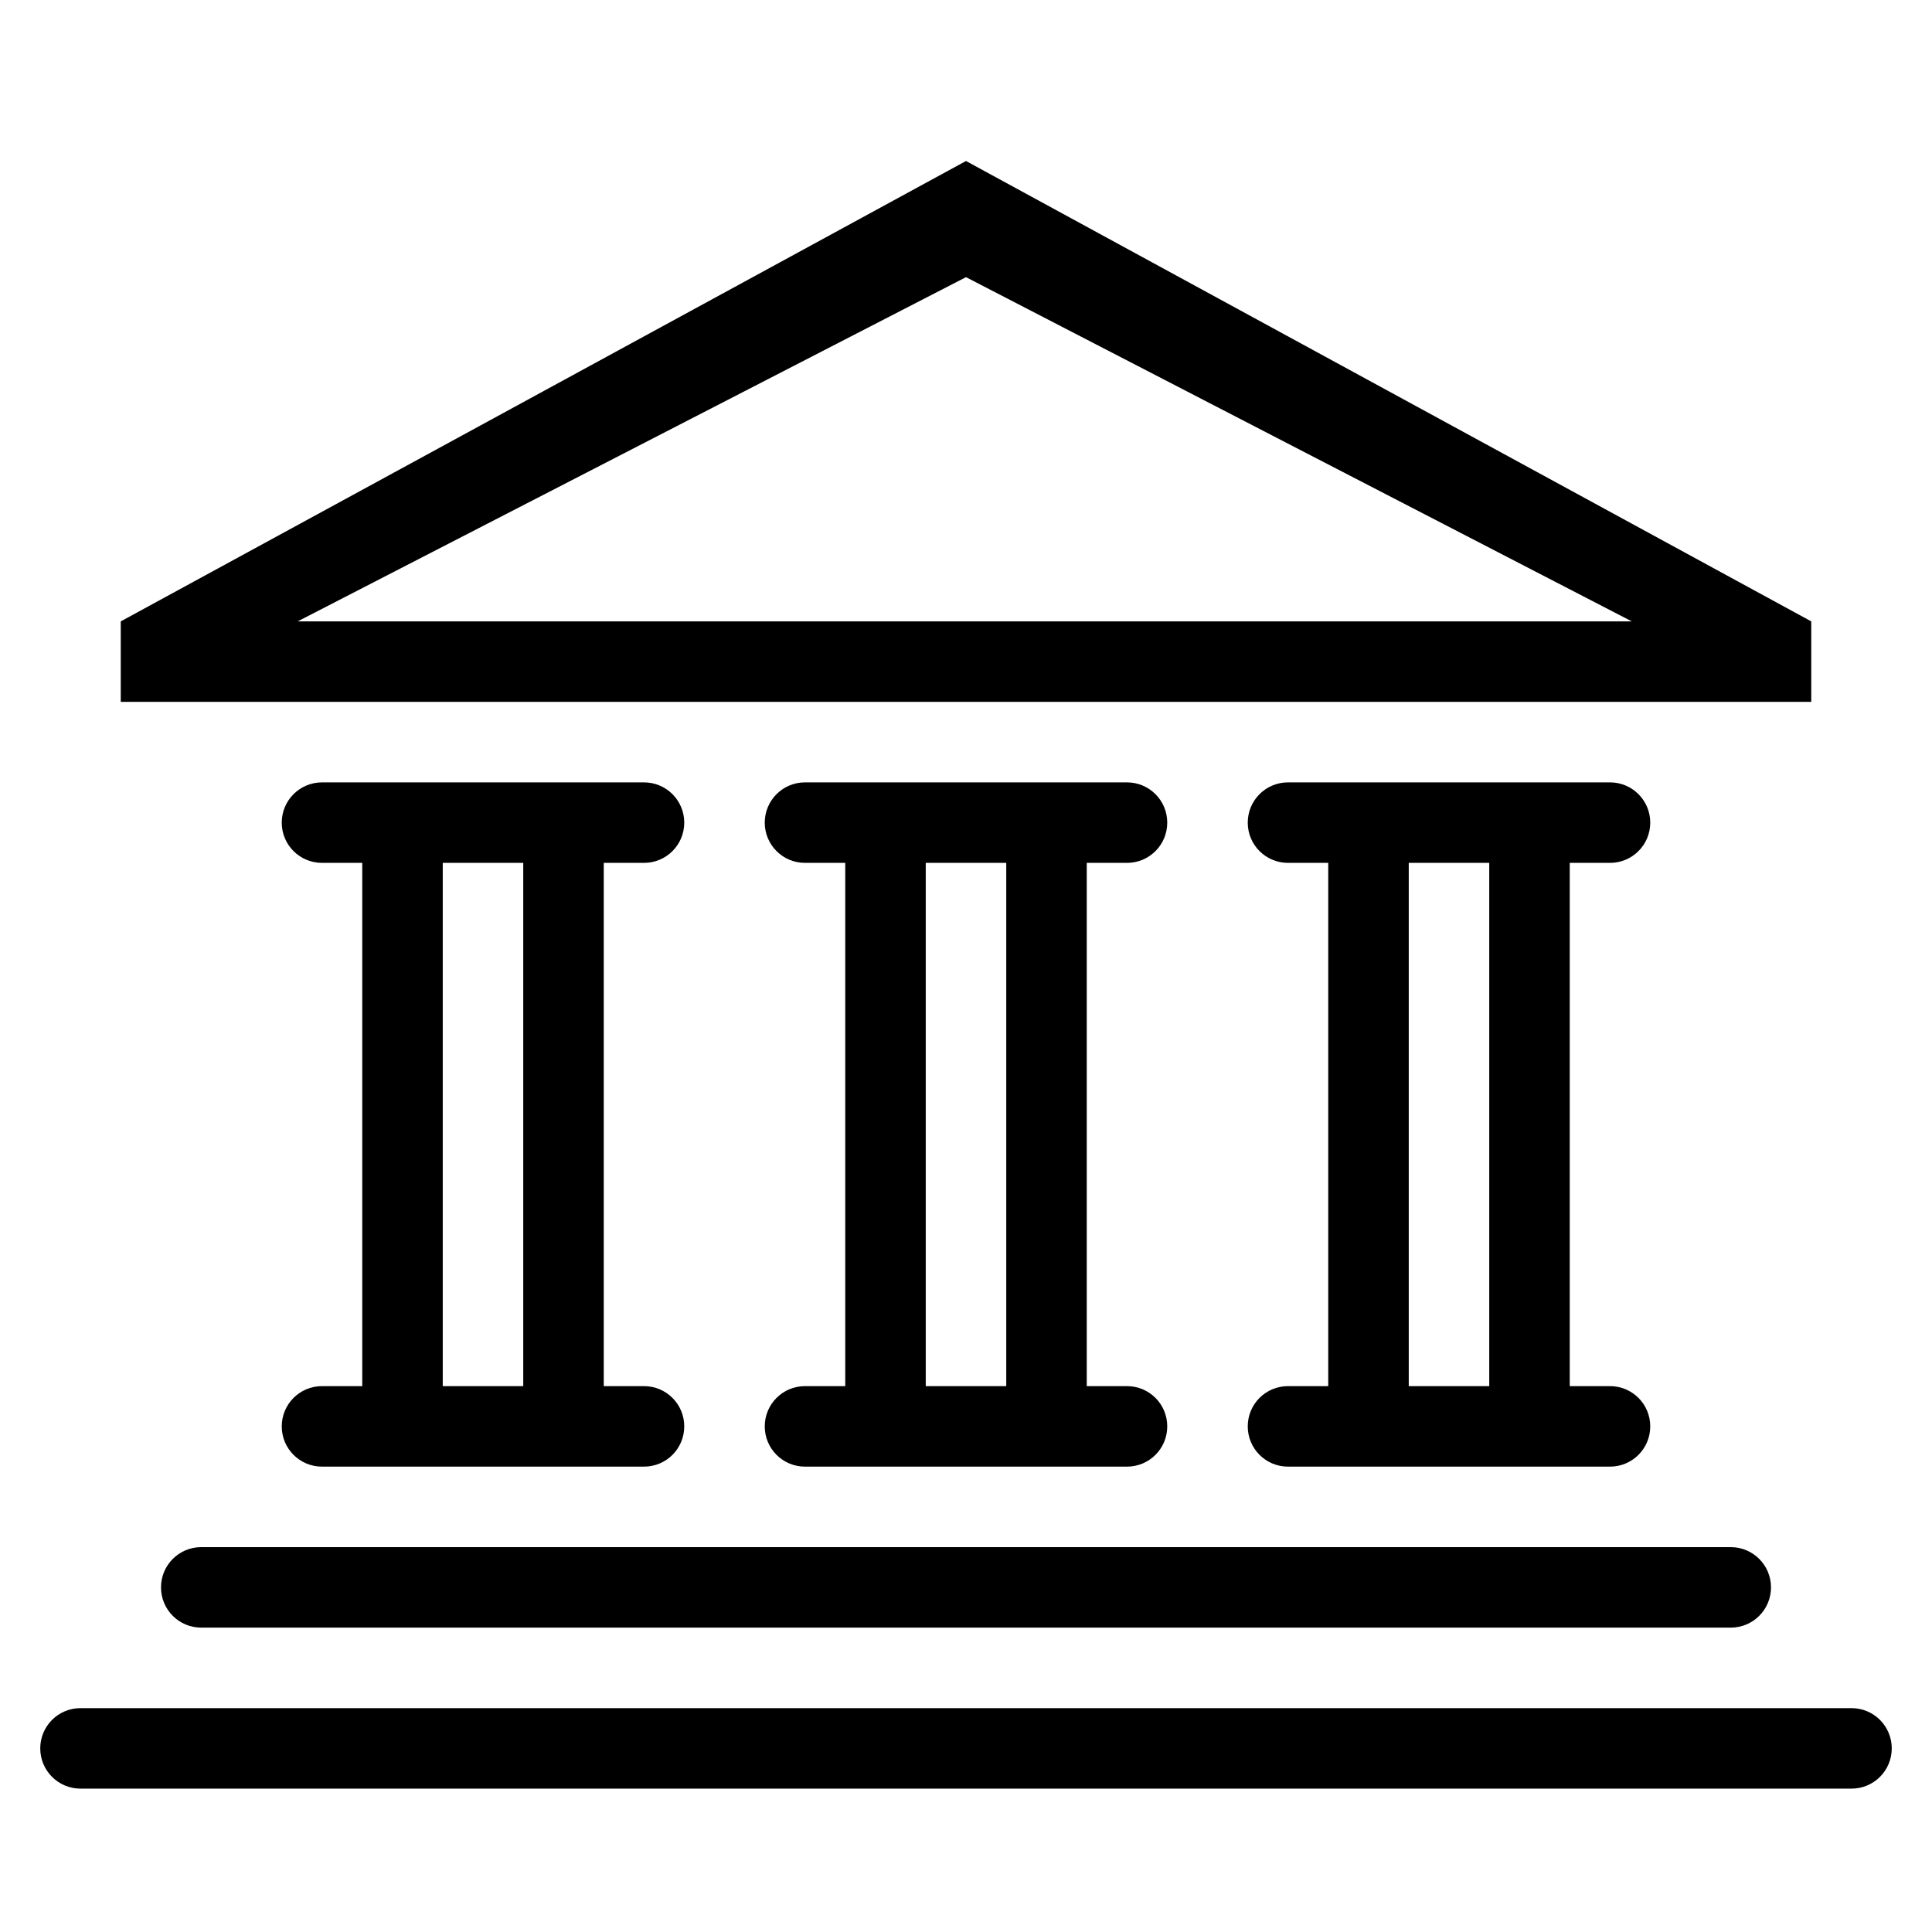
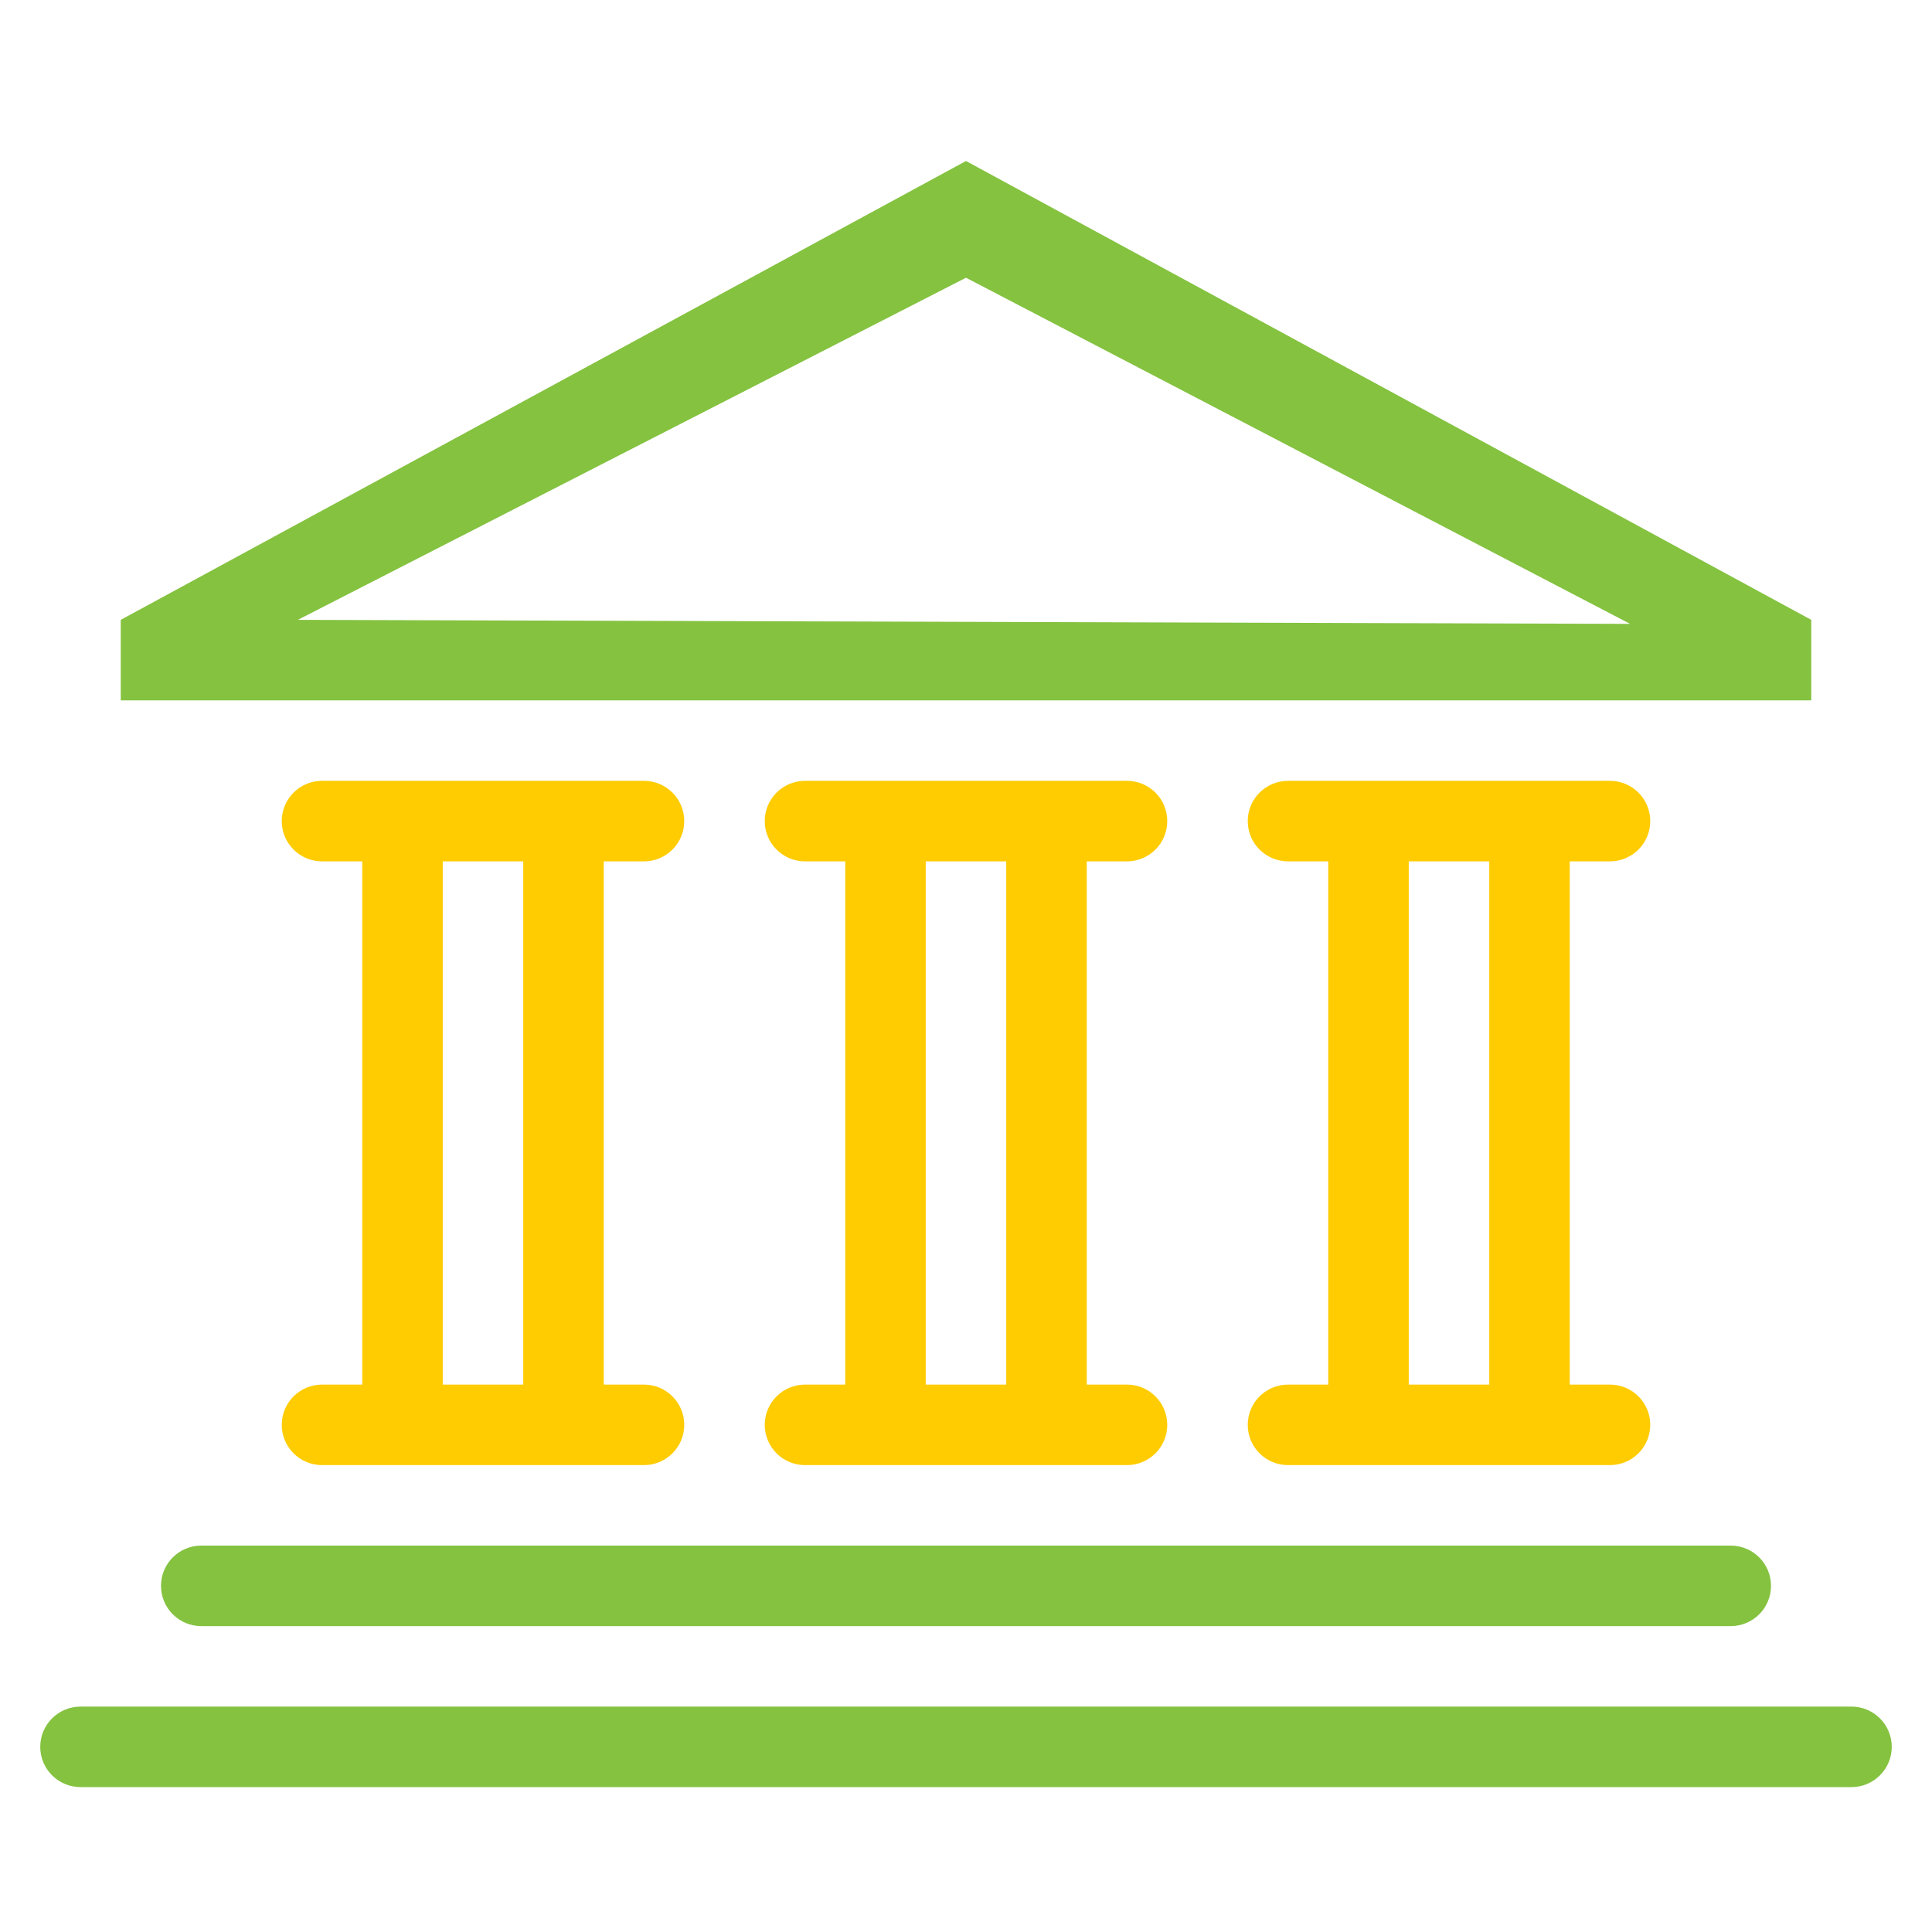
- <svg xmlns="http://www.w3.org/2000/svg" enable-background="new 0 0 48 48" height="48px" id="Layer_1" version="1.1" viewBox="0 0 48 48" width="48px" xml:space="preserve">
-   <path clip-rule="evenodd" d="M46,44.438H2c-0.553,0-1-0.447-1-1s0.447-1,1-1h44c0.553,0,1,0.447,1,1  S46.553,44.438,46,44.438z M16,34.438c0.553,0,1,0.447,1,1s-0.447,1-1,1H8c-0.553,0-1-0.447-1-1s0.447-1,1-1h1v-13H8  c-0.553,0-1-0.447-1-1c0-0.552,0.447-1,1-1h8c0.553,0,1,0.448,1,1c0,0.553-0.447,1-1,1h-1v13H16z M13,21.438h-2v13h2V21.438z   M28,34.438c0.553,0,1,0.447,1,1s-0.447,1-1,1h-8c-0.553,0-1-0.447-1-1s0.447-1,1-1h1v-13h-1c-0.553,0-1-0.447-1-1  c0-0.552,0.447-1,1-1h8c0.553,0,1,0.448,1,1c0,0.553-0.447,1-1,1h-1v13H28z M25,21.438h-2v13h2V21.438z M44,39.438  c0,0.553-0.447,1-1,1H5c-0.553,0-1-0.447-1-1s0.447-1,1-1h38C43.553,38.438,44,38.885,44,39.438z M40,34.438c0.553,0,1,0.447,1,1  s-0.447,1-1,1h-8c-0.553,0-1-0.447-1-1s0.447-1,1-1h1v-13h-1c-0.553,0-1-0.447-1-1c0-0.552,0.447-1,1-1h8c0.553,0,1,0.448,1,1  c0,0.553-0.447,1-1,1h-1v13H40z M37,21.438h-2v13h2V21.438z M3,15.438L24,4l21,11.438v2H3V15.438z M40.541,15.438L24,6.886  L7.396,15.438H40.541z" fill-rule="evenodd" />
+ <svg xmlns="http://www.w3.org/2000/svg" viewBox="0 0 48 48">
+   <path d="M45,15.4,24,4,3,15.4v2H45Zm-37.6,0L24,6.9l16.5,8.6Z" fill="#84c240" />
+   <path d="M8,34.4a1,1,0,0,0,0,2h8a1,1,0,0,0,0-2H15v-13h1a1,1,0,0,0,0-2H8a1,1,0,0,0,0,2H9v13Zm3-13h2v13H11Z" fill="#fecc00" />
+   <path d="M32,34.4a1,1,0,0,0,0,2h8a1,1,0,0,0,0-2H39v-13h1a1,1,0,0,0,0-2H32a1,1,0,0,0,0,2h1v13Zm3-13h2v13H35Z" fill="#fecc00" />
+   <path d="M4,39.4a1,1,0,0,0,1,1H43a1,1,0,0,0,0-2H5A1,1,0,0,0,4,39.4Z" fill="#84c240" />
+   <path d="M46,42.4H2a1,1,0,0,0,0,2H46a1,1,0,0,0,0-2Z" fill="#84c240" />
+   <path d="M20,34.4a1,1,0,0,0,0,2h8a1,1,0,0,0,0-2H27v-13h1a1,1,0,0,0,0-2H20a1,1,0,0,0,0,2h1v13Zm3-13h2v13H23Z" fill="#fecc00" />
</svg>
